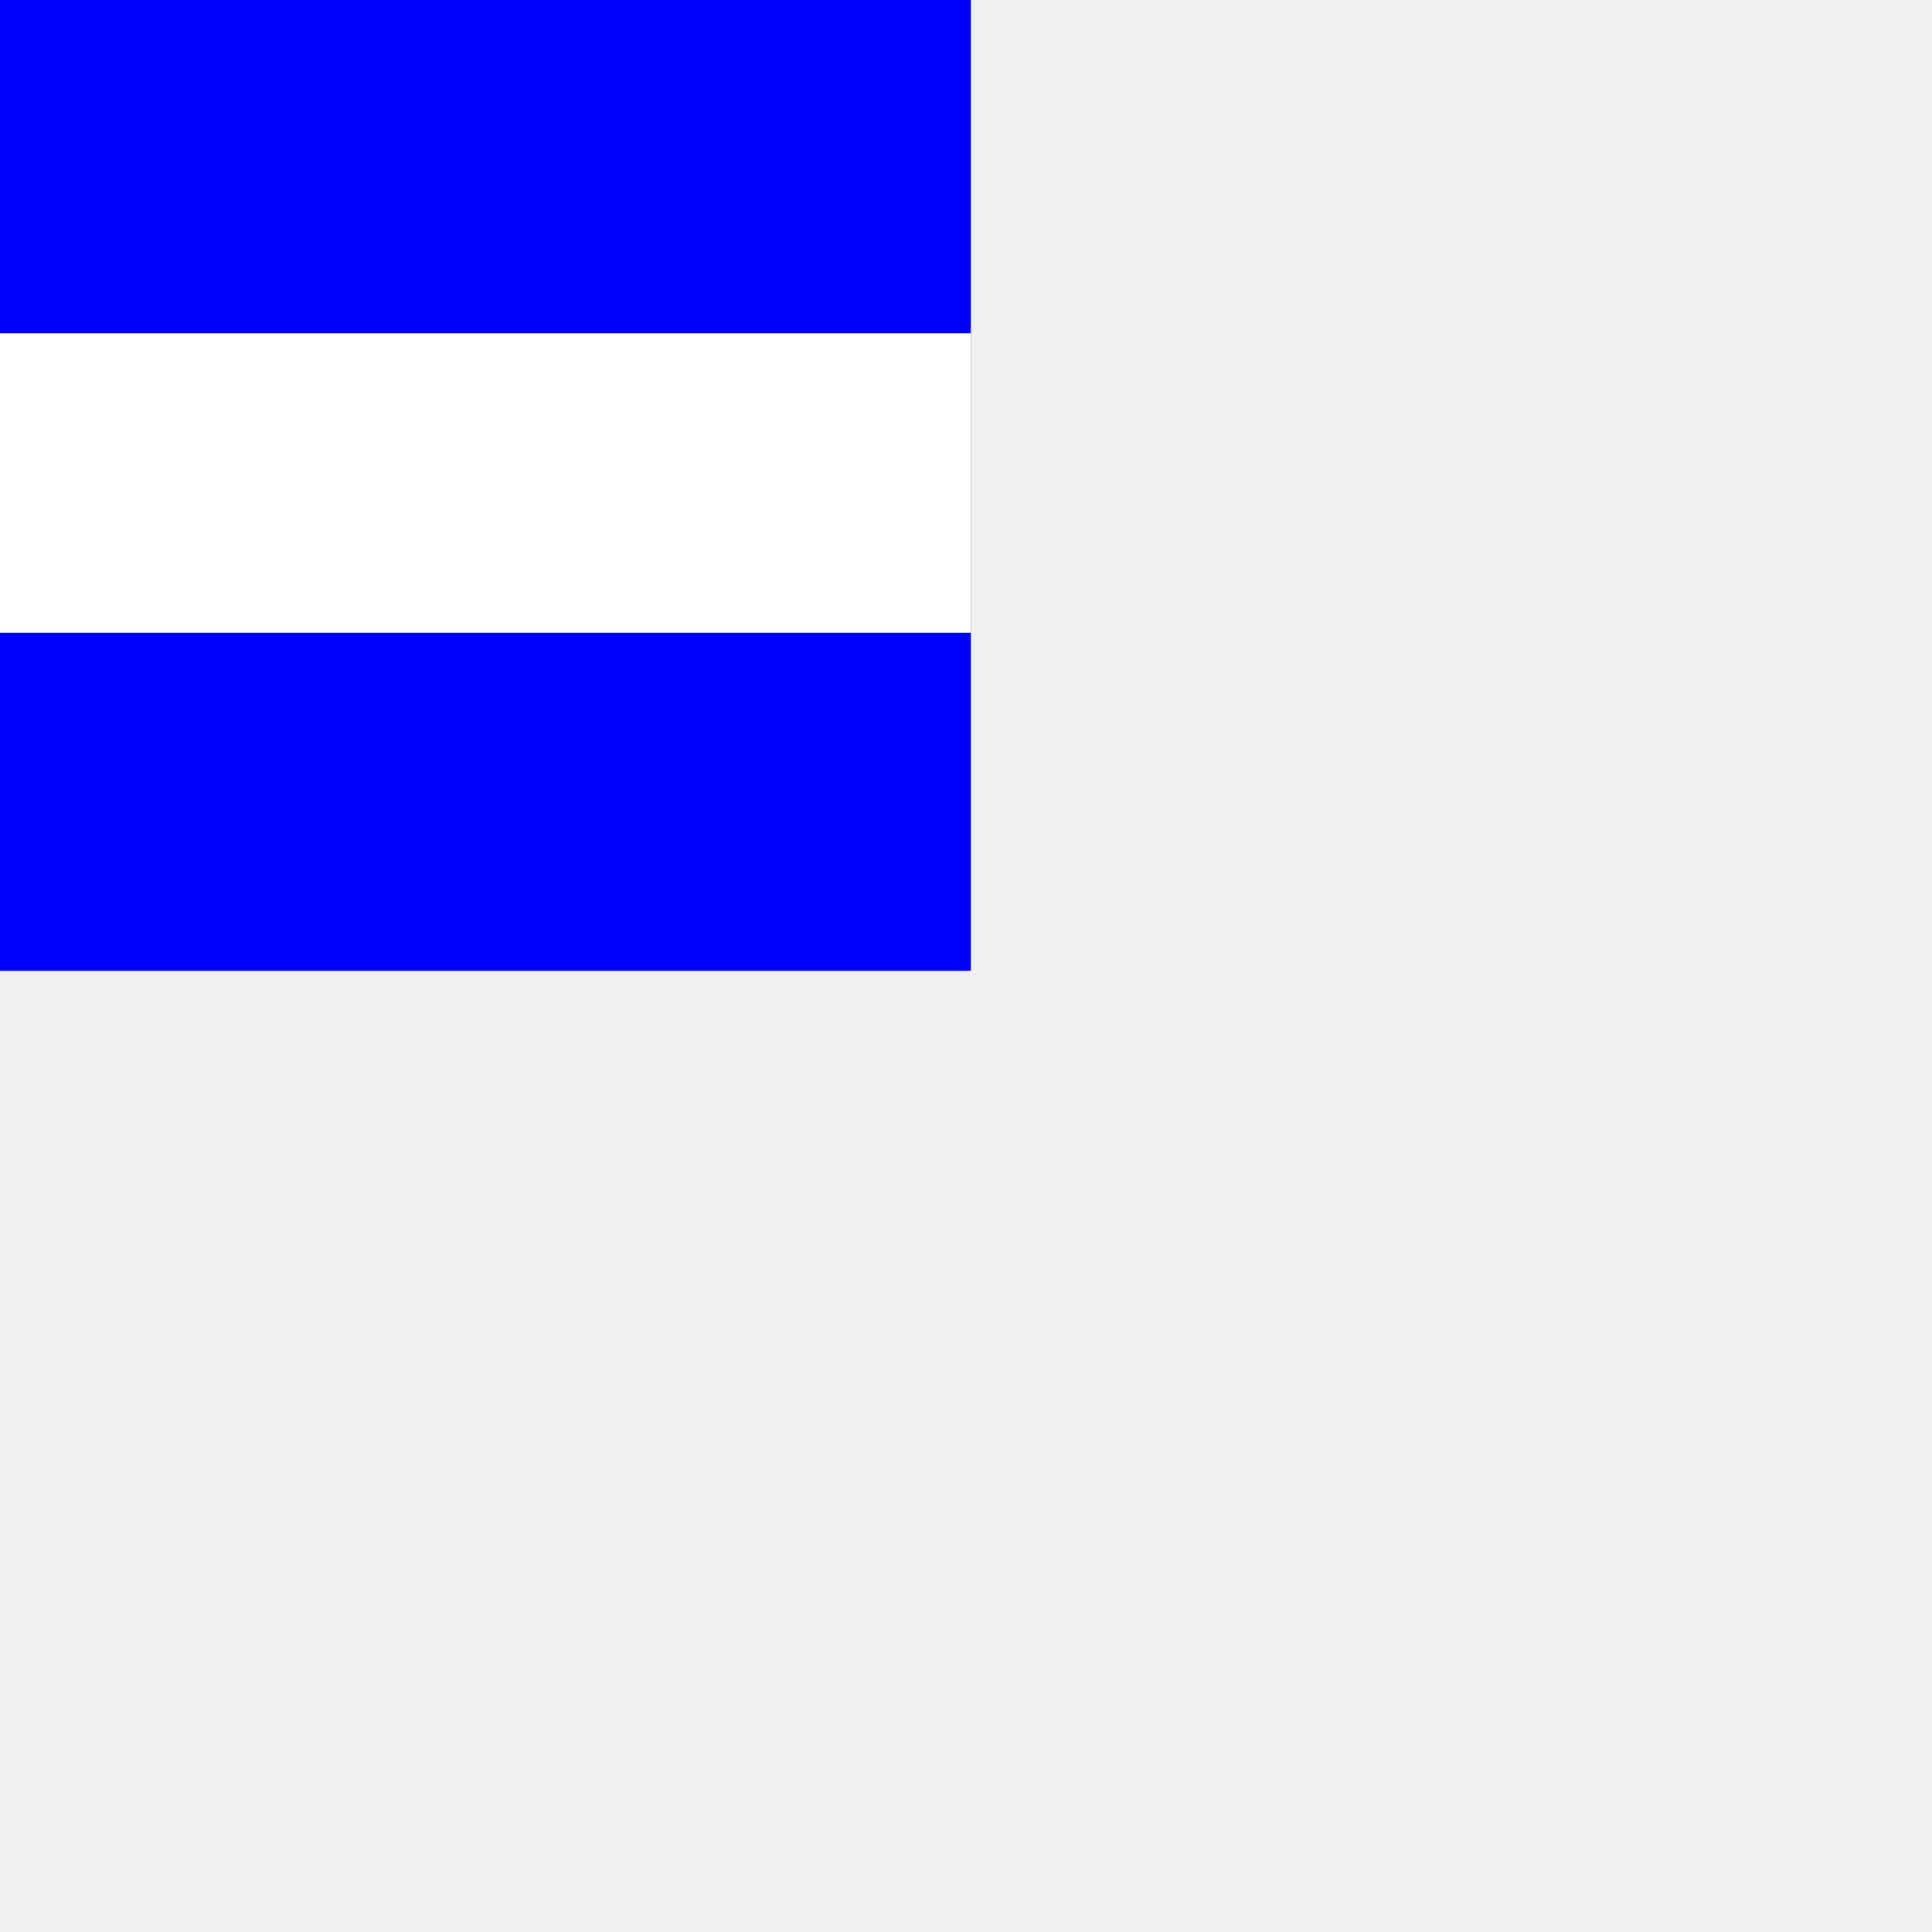
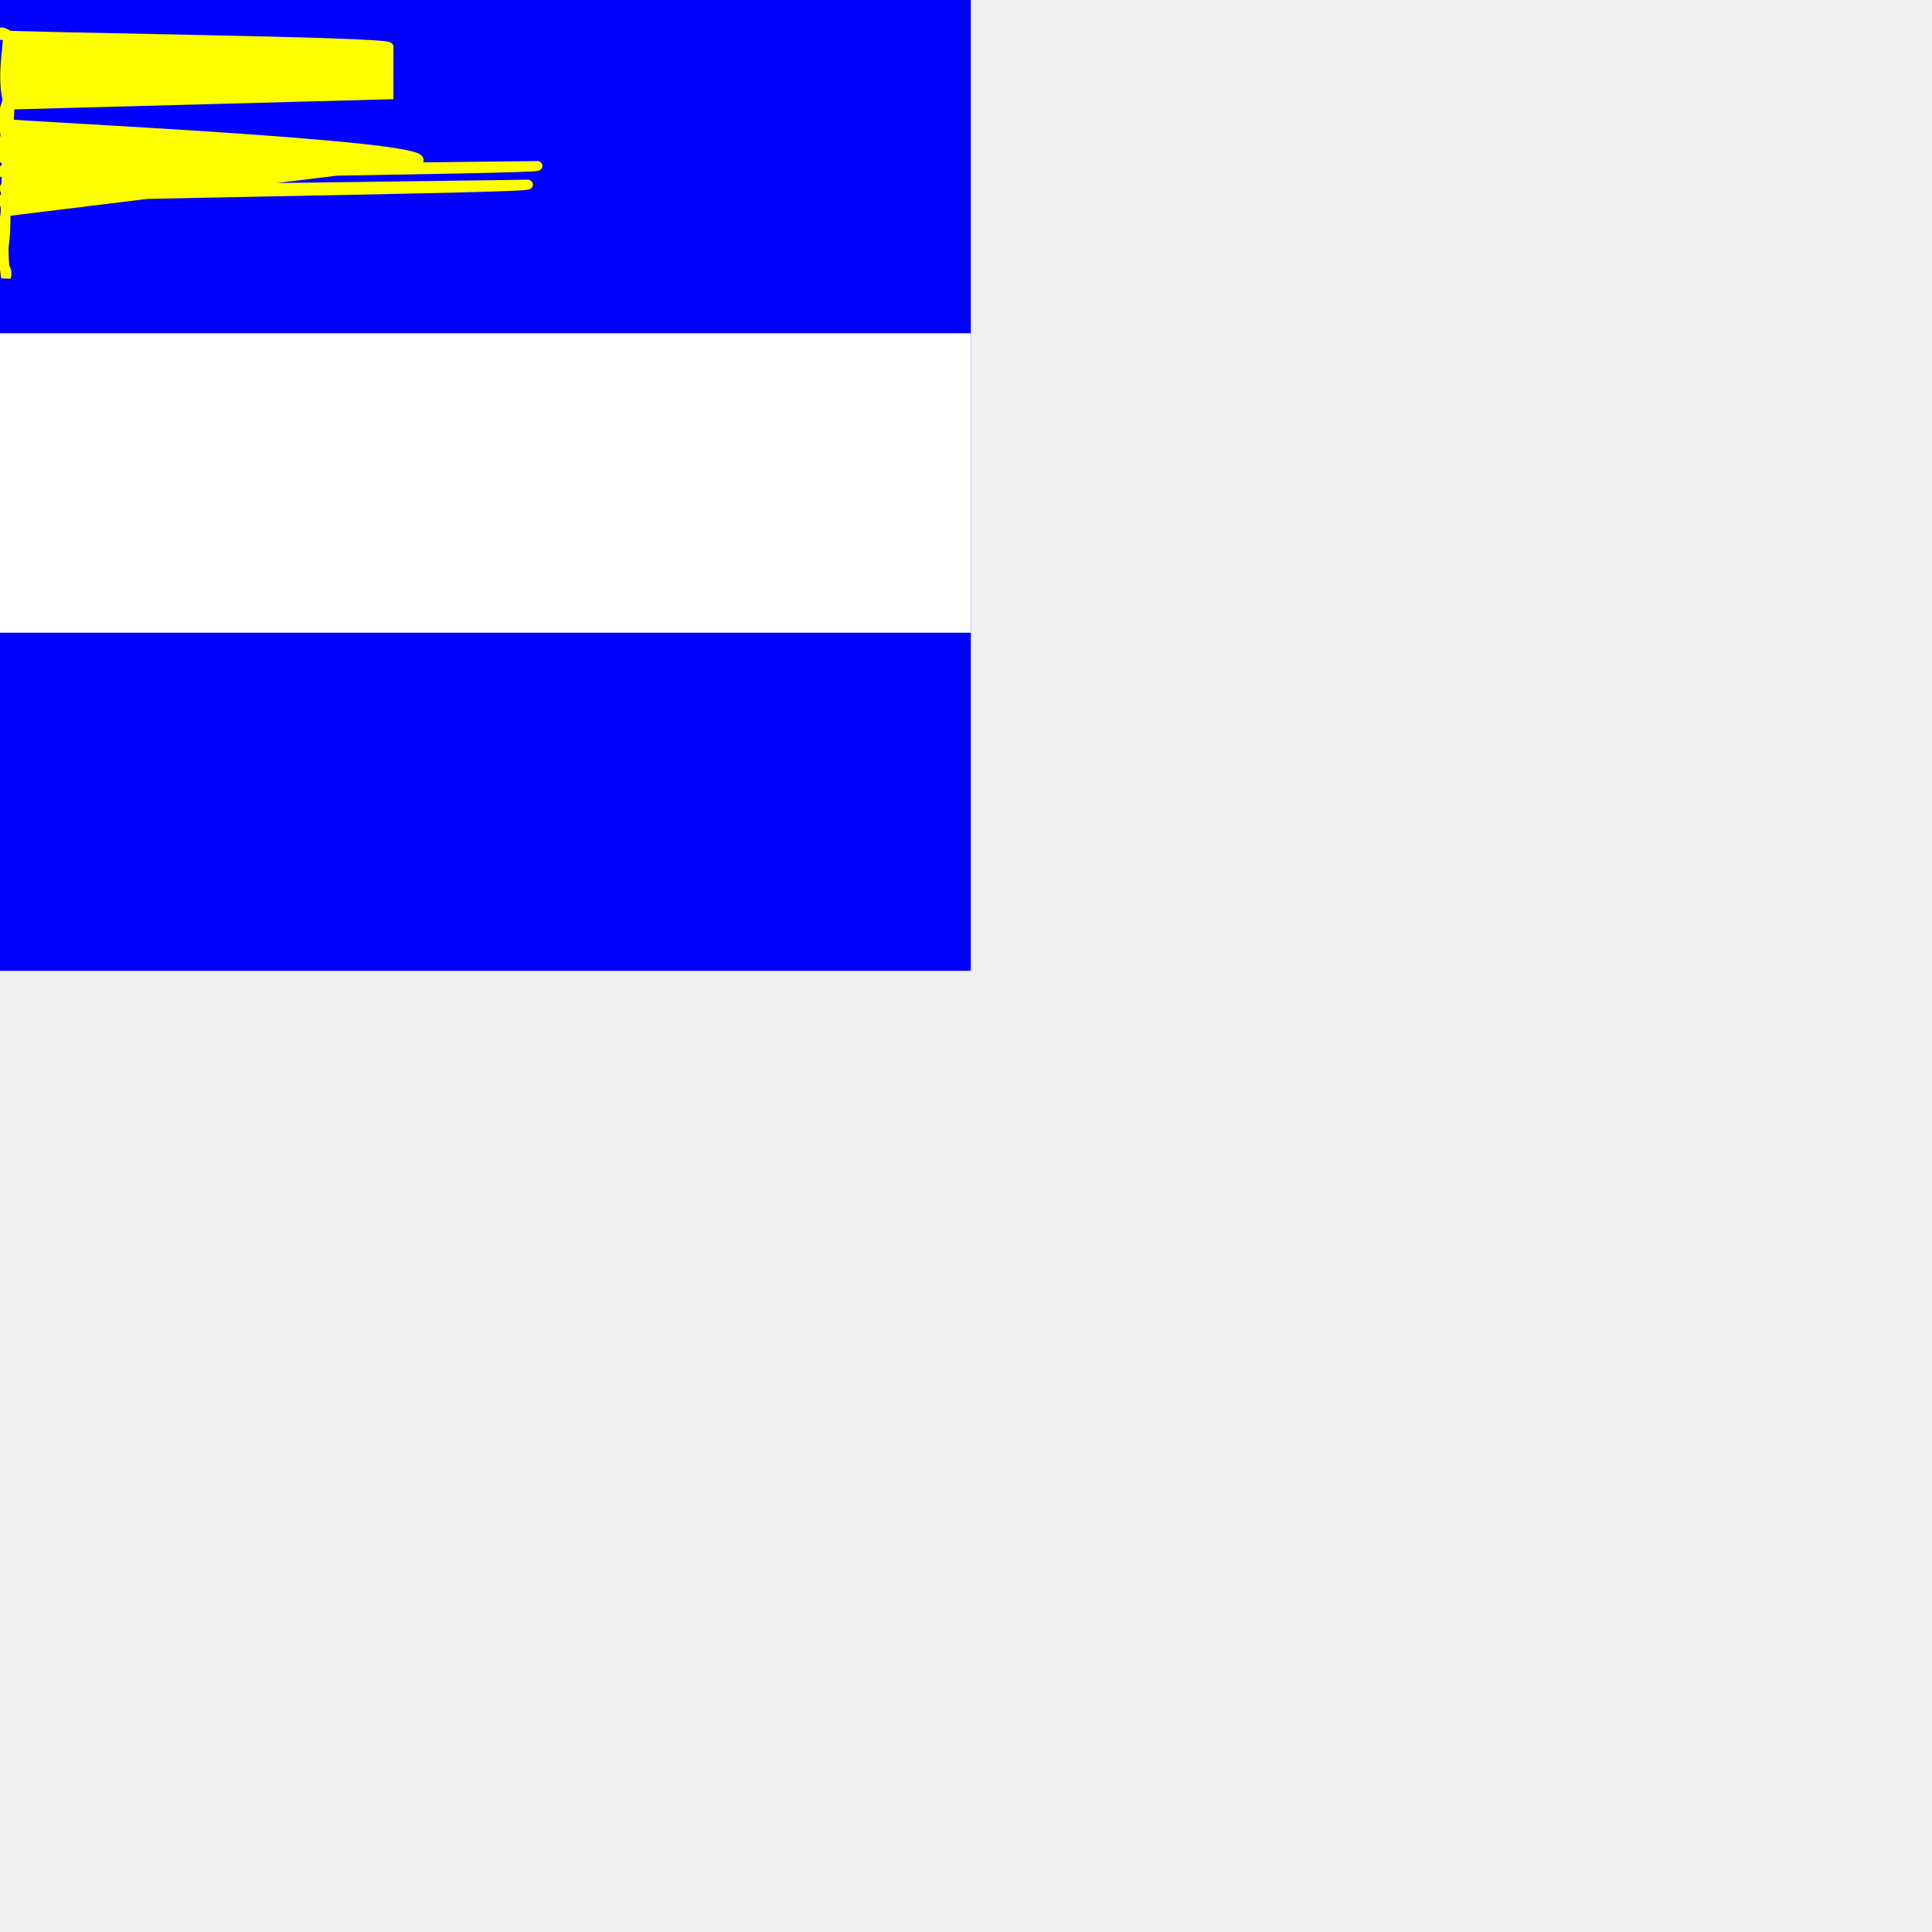
<svg xmlns="http://www.w3.org/2000/svg" version="1.1" width="2000" height="2000">
  <g transform="scale(10)">
//nouvelle forme de couleur rgba(0,0,0,0)
<path d="M 0.0 0.0 L 100.0 0.0 L 100.0 100.0 L 0.0 100.0 Z " stroke="rgba(0,0,0,0)" fill="rgba(0,0,0,0)" />
//nouvelle forme de couleur blue
<path d="M 0.0 0.0 L 100.0 0.0 L 100.0 100.0 L 0.0 100.0 Z " stroke="blue" fill="blue" />
//nouvelle forme de couleur rgba(0,0,0,0)
<path d="M 0.0 0.0 L 100.0 0.0 L 100.0 100.0 L 0.0 100.0 Z " stroke="rgba(0,0,0,0)" fill="rgba(0,0,0,0)" />
//nouvelle forme de couleur white
<path d="M 0.0 35.0 L 100.0 35.0 L 100.0 65.0 L 0.0 65.0 Z " stroke="white" fill="white" />
//nouvelle forme de couleur rgba(0,0,0,0)
<path d="M 0.0 0.0 L 100.0 0.0 L 100.0 100.0 L 0.0 100.0 Z " stroke="rgba(0,0,0,0)" fill="rgba(0,0,0,0)" />
//nouvelle forme de couleur rgba(0,0,0,0)
<path d="M 0.0 0.0 L 100.0 0.0 L 100.0 35.0 L 0.0 35.0 Z " stroke="rgba(0,0,0,0)" fill="rgba(0,0,0,0)" />
//nouvelle forme de couleur yellow
- <path d="M  M 50.507 17.953 C 50.547 16.22.976 14.609.774 13.083 C 53.864 8.686.248 8.791.841 14.168 C 58.322 16.15.561 17.315.468 17.514 C 54.619 16.992.45 15.146.779 14.785 C 53.707 14.826.375 16.679.055 17.563 C 52.008 17.69.021 17.837.97 17.961 M 48.927 19.315 C 48.887 17.581.458 15.971.66 14.444 C 45.57 10.047.186 10.152.593 15.53 C 41.112 17.512.873 18.676.966 18.876 C 44.815 18.354.984 16.508.655 16.147 C 45.727 16.187.059 18.041.379 18.925 C 47.425 19.051.412 19.198.464 19.323 M 50.132 2.523 C 47.93 4.897.452 7.641.089 10.86 C 47.441 12.636.293 14.281.894 15.992 C 49.27 17.065.366 18.186.322 19.315 L 51.19 19.315 C 51.101 18.178.297 17.077.618 15.992 C 52.19 14.27.062 12.638.423 10.86 C 54.098 7.538.513 5.032.389 2.534 L 50.26 2.368 L 50.132 2.523 Z  M 48.39 20.63 C 48 21.725.407 23.729.561 24.301 C 45.342 24.449.61 24.216.178 24.091 C 47.922 23.928.89 23.134.867 23.414 C 48.865 24.697.226 26.836.166 27.819 L 50.255 27.914 L 50.346 27.819 C 51.286 26.724.64 24.797.645 23.414 C 51.622 23.134.59 23.928.334 24.091 C 53.902 24.216.17 24.449.951 24.301 C 54.105 23.729.513 21.725.123 20.63 L 48.39 20.63 Z  Z " stroke="yellow" fill="yellow" />
+ <path d="M  M 45.493 23.809 C 44.953 25.299.091 26.234.112 26.965.719 27.359.479 27.944.239 28.543.13 27.476.065 26.483.395 25.957 L 49.395 23.852.45 23.852 Z  Z " stroke="yellow" fill="yellow" />
+     <path d=" M 40.233 4.886 C 40.832 4.287.418 3.863.045 3.615.082 3.177.325 3.337.821 3.615.802 5.325.065 8.349.99 11.169.901 13.989.594 15.085.433 16.386.176 16.386.05 16.342.64 16.064.734 17.087.617 18.066.675 19.367.373 21.178.947 23.852.035 27.345.238 27.608.887 27.681.625 28.733.193 26.19.519 24.466.325 23.093.739 22.245.62 20.199.737 16.605.81 14.413.052 12.47.615 10.848 L 40.227 9.781 Z  Z " stroke="yellow" fill="yellow" />
+     <path d=" M 43.316 16.649 C 44.792 14.968.486 13.01.061 12.777.071 12.616.168 12.528.396 11.286.63 12.937.972 14.092.482 14.618.451 15.261.493 15.436.418 15.553.303 15.363.91 15.436.482 14.589.987 14.559.519 15.904.905 16.517.517 17.569.647 17.379.01 17.803 L 55.634 17.175 C 56.818 17.511.365 18.037.839 18.534.816 19.279.121 19.44.689 19.82 L 54.655 19.104 C 55.707 19.527.02 20.126.246 20.652.967 21.953.322 21.763.896 21.851 Z " stroke="yellow" fill="yellow" />
  </g>
</svg>
